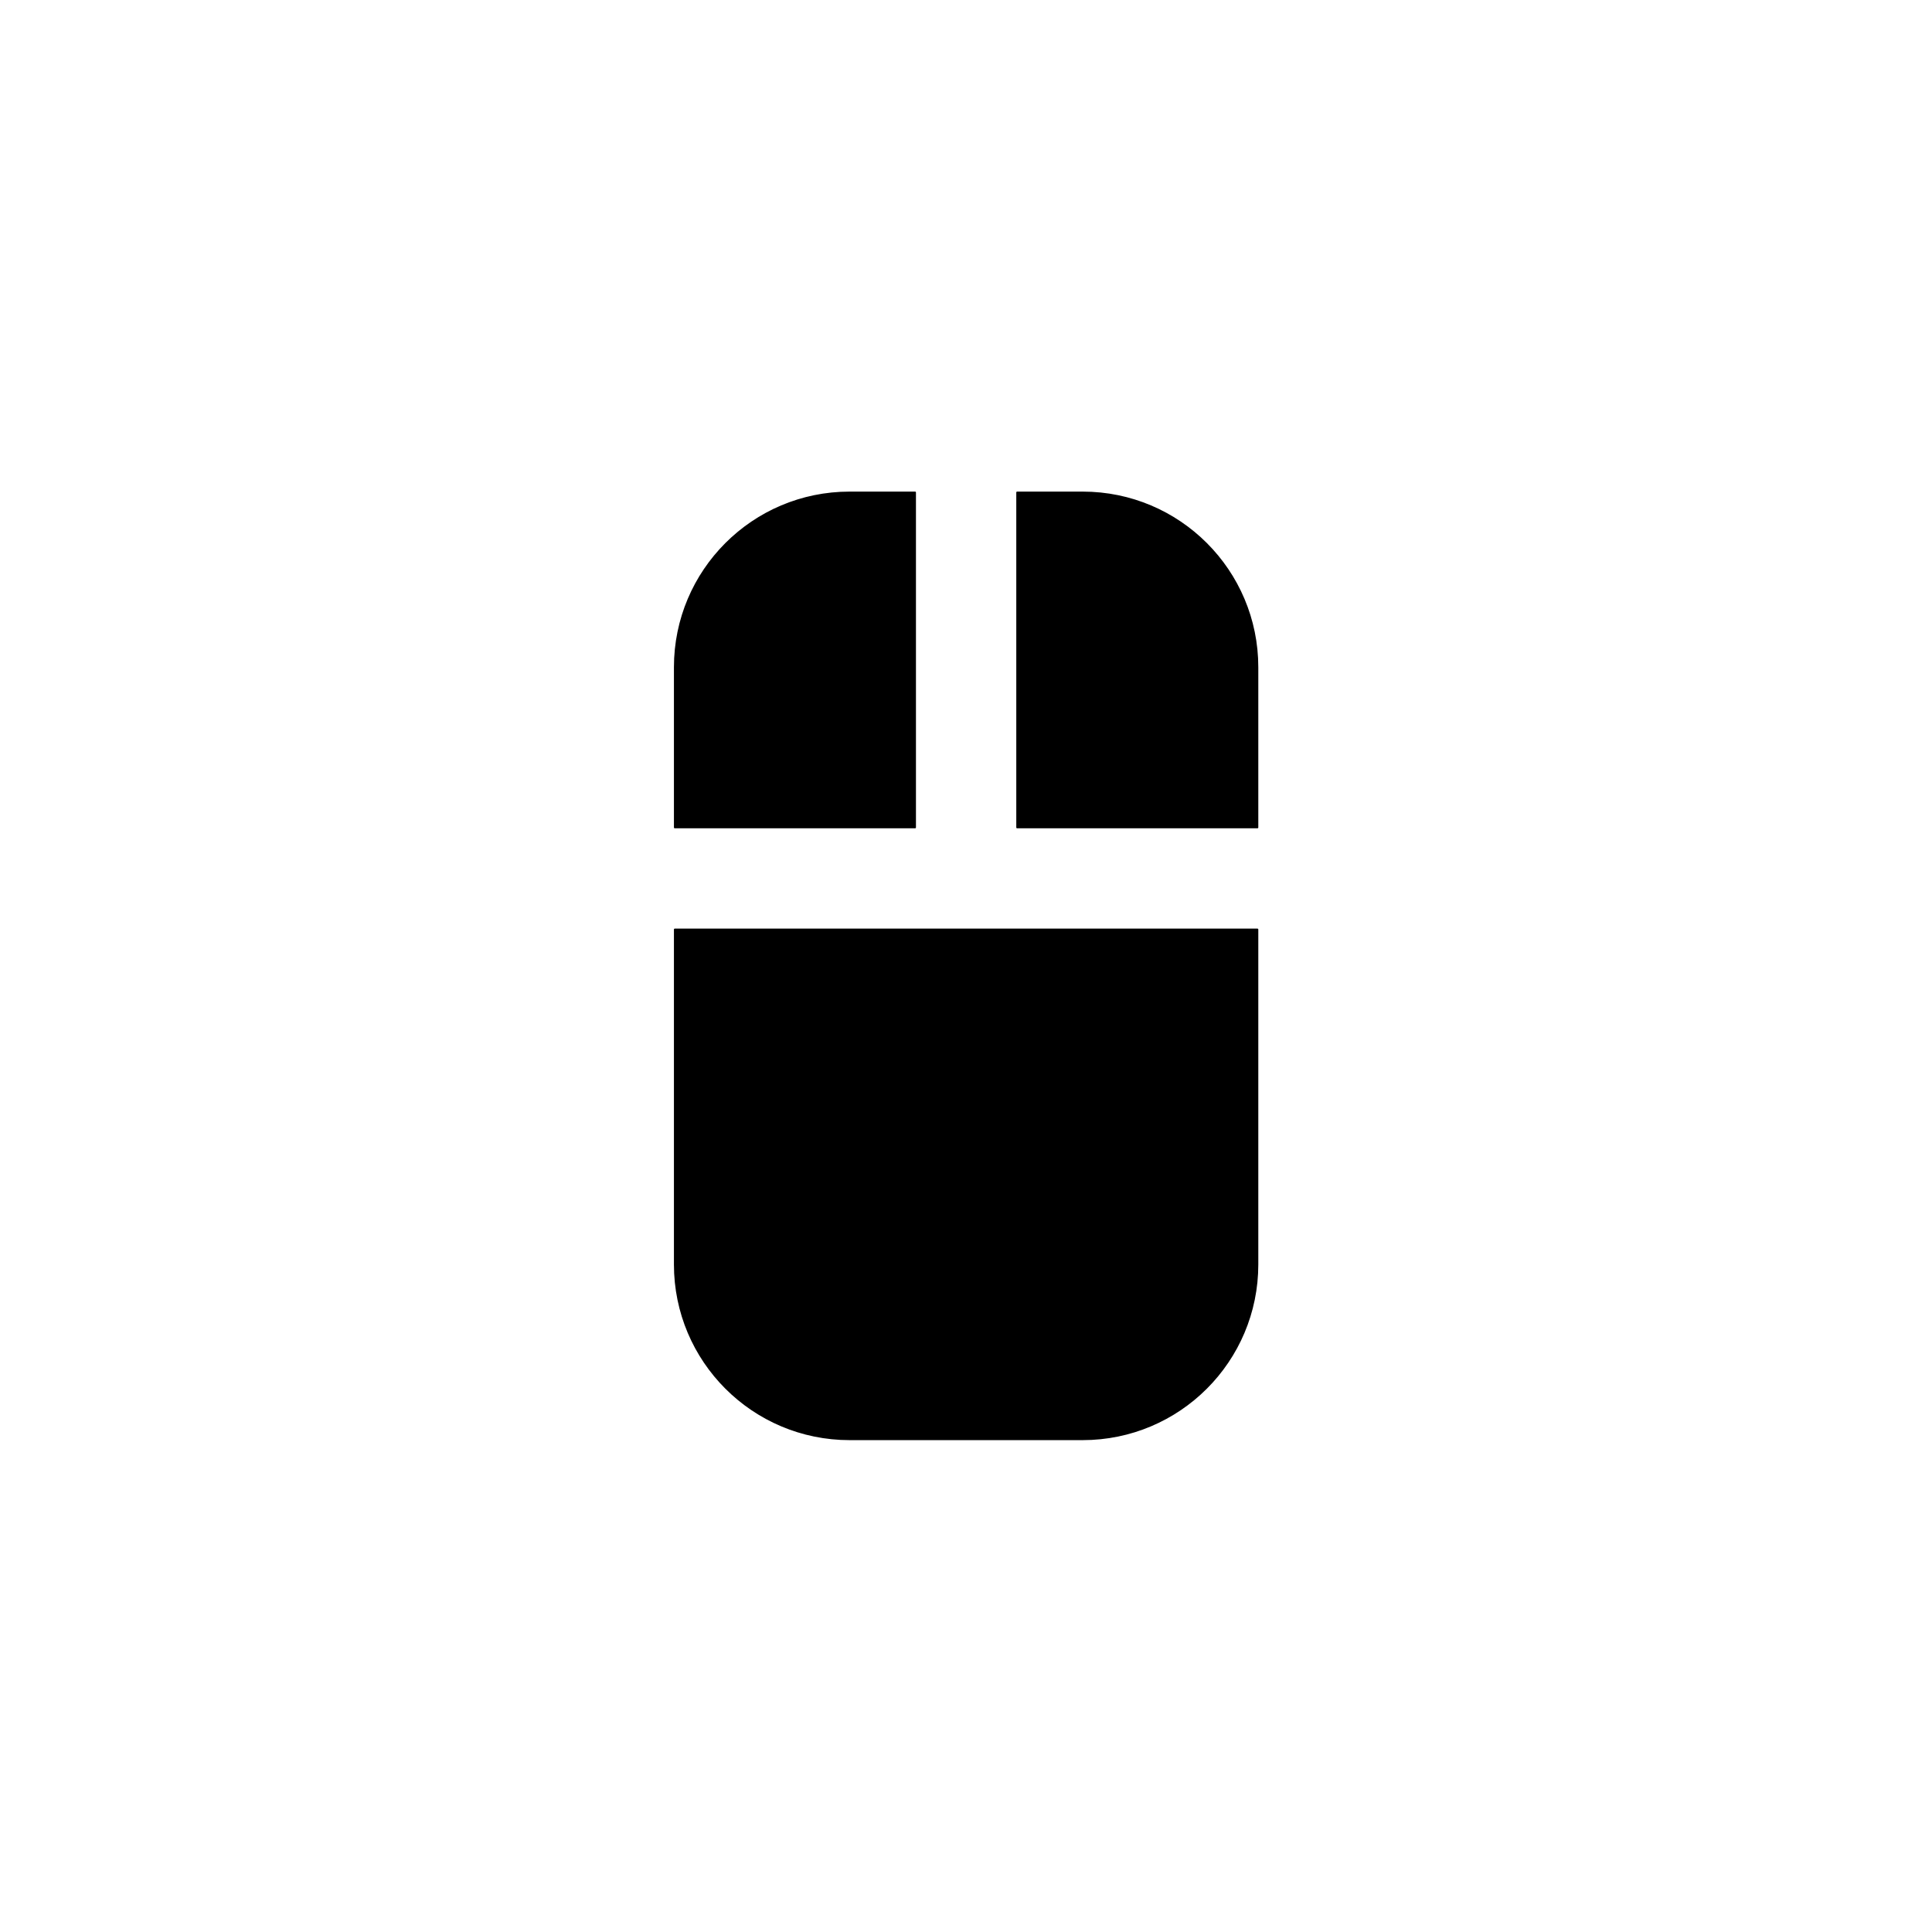
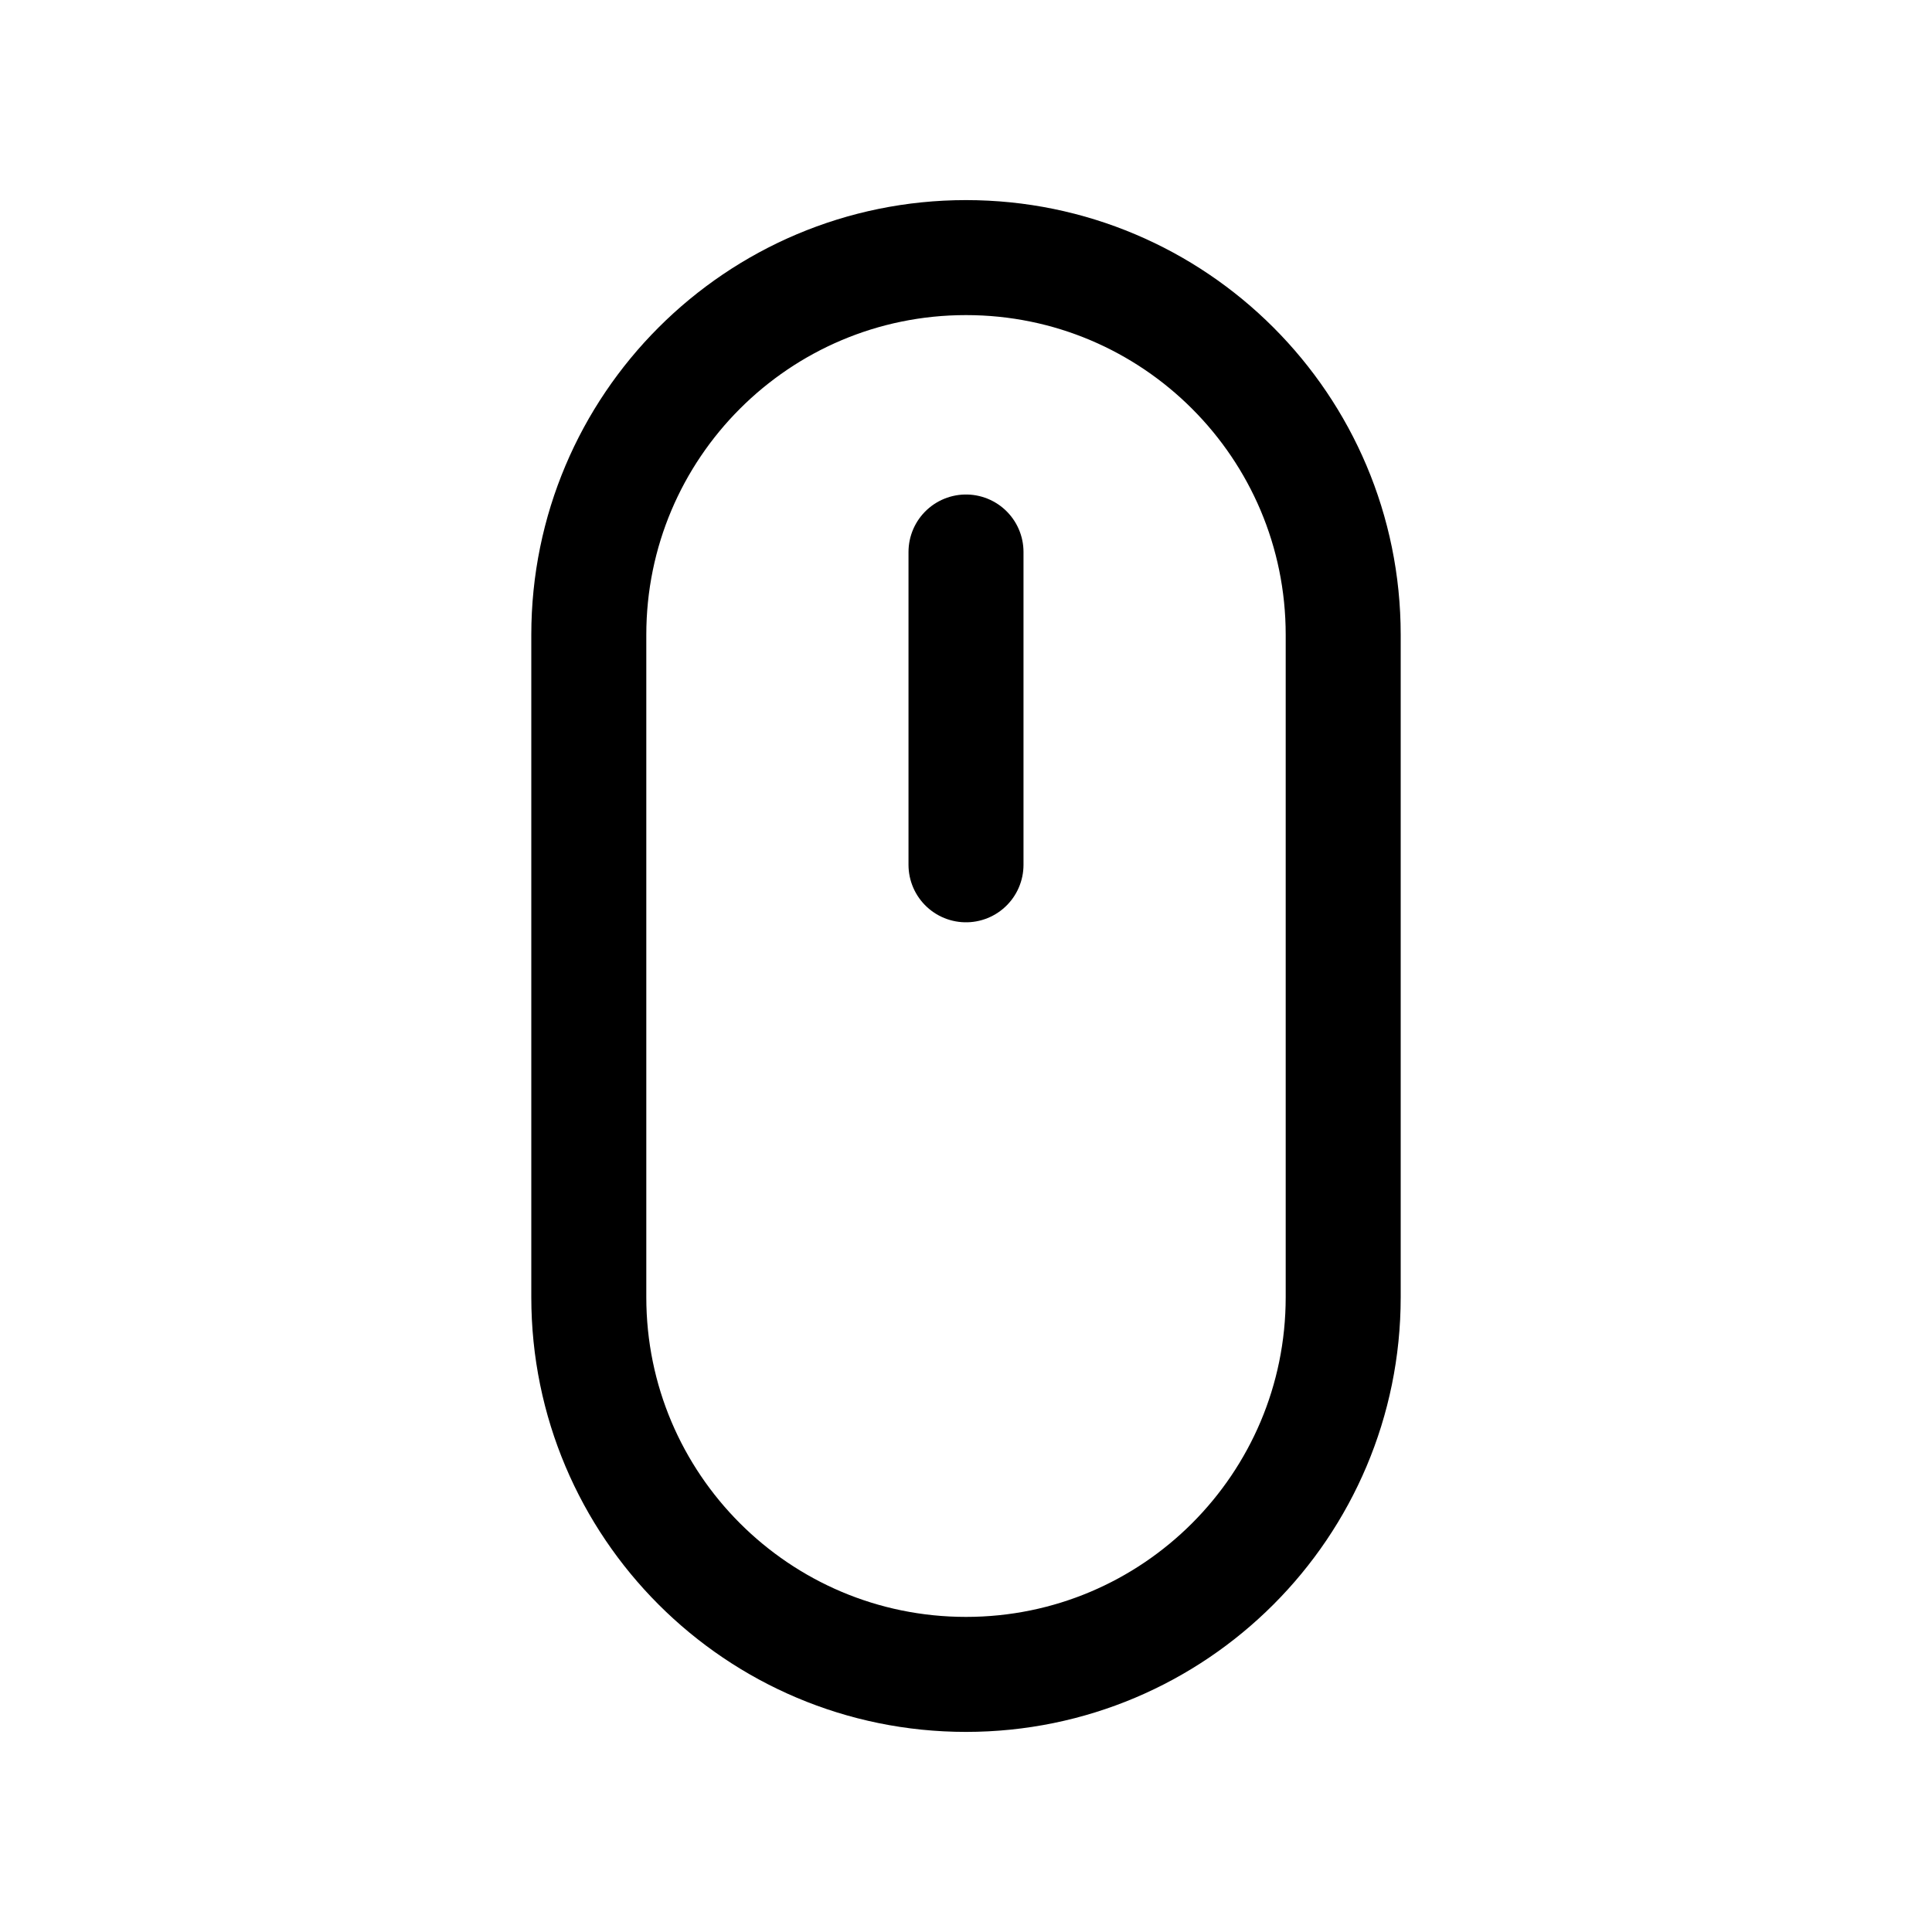
- <svg xmlns="http://www.w3.org/2000/svg" width="21" height="21" viewBox="0 0 21 21">
-   <style>.st1 {display:none}
- 		.st2 {fill:#000000;stroke:#000000;stroke-linecap:round;stroke-linejoin:round;stroke-width:0.24}
- 		.st3 {fill:none;fill-rule:evenodd;font-size:12px;overflow:visible;stroke-linecap:square;stroke-miterlimit:3}</style>
-   <g transform="scale(0.074083)">
-     <g>
-       <g id="shape1-1" transform="translate(0.000280035,-0.0004331)">
-         <rect x="0" y="-0.035" width="283.5" height="283.5" class="st1" />
-       </g>
-       <g id="shape3-3" transform="translate(99.0001,-72.2815)">
-         <path d="M35.27 144.53 L25.65 144.53 A25.65 25.65 -180 0 0 0 170.18 L0 193.69 L35.27 193.69 L35.27 144.53 ZM50.23 193.69        L85.5 193.69 L85.5 170.18 A25.65 25.65 -180 0 0 59.85 144.53 L50.23 144.53 L50.23 193.69 ZM35.27 208.65        L0 208.65 L0 257.81 A25.65 25.65 -180 0 0 25.65 283.46 L59.85 283.46 A25.65 25.65 -180 0 0 85.5 257.81 L85.5        208.65 L50.23 208.65 L35.27 208.65 Z" class="st2" />
-       </g>
-     </g>
+ <svg xmlns="http://www.w3.org/2000/svg" width="21" height="21" version="1.1" viewBox="0 0 21 21">
+   <g fill="none" stroke="#000" stroke-linecap="round" stroke-linejoin="round" stroke-width="1.25">
+     <rect x="6.4" y="2.8" width="8.2" height="15.4" rx="4.1" />
+     <path d="m10.5 6v3.4" />
  </g>
</svg>
